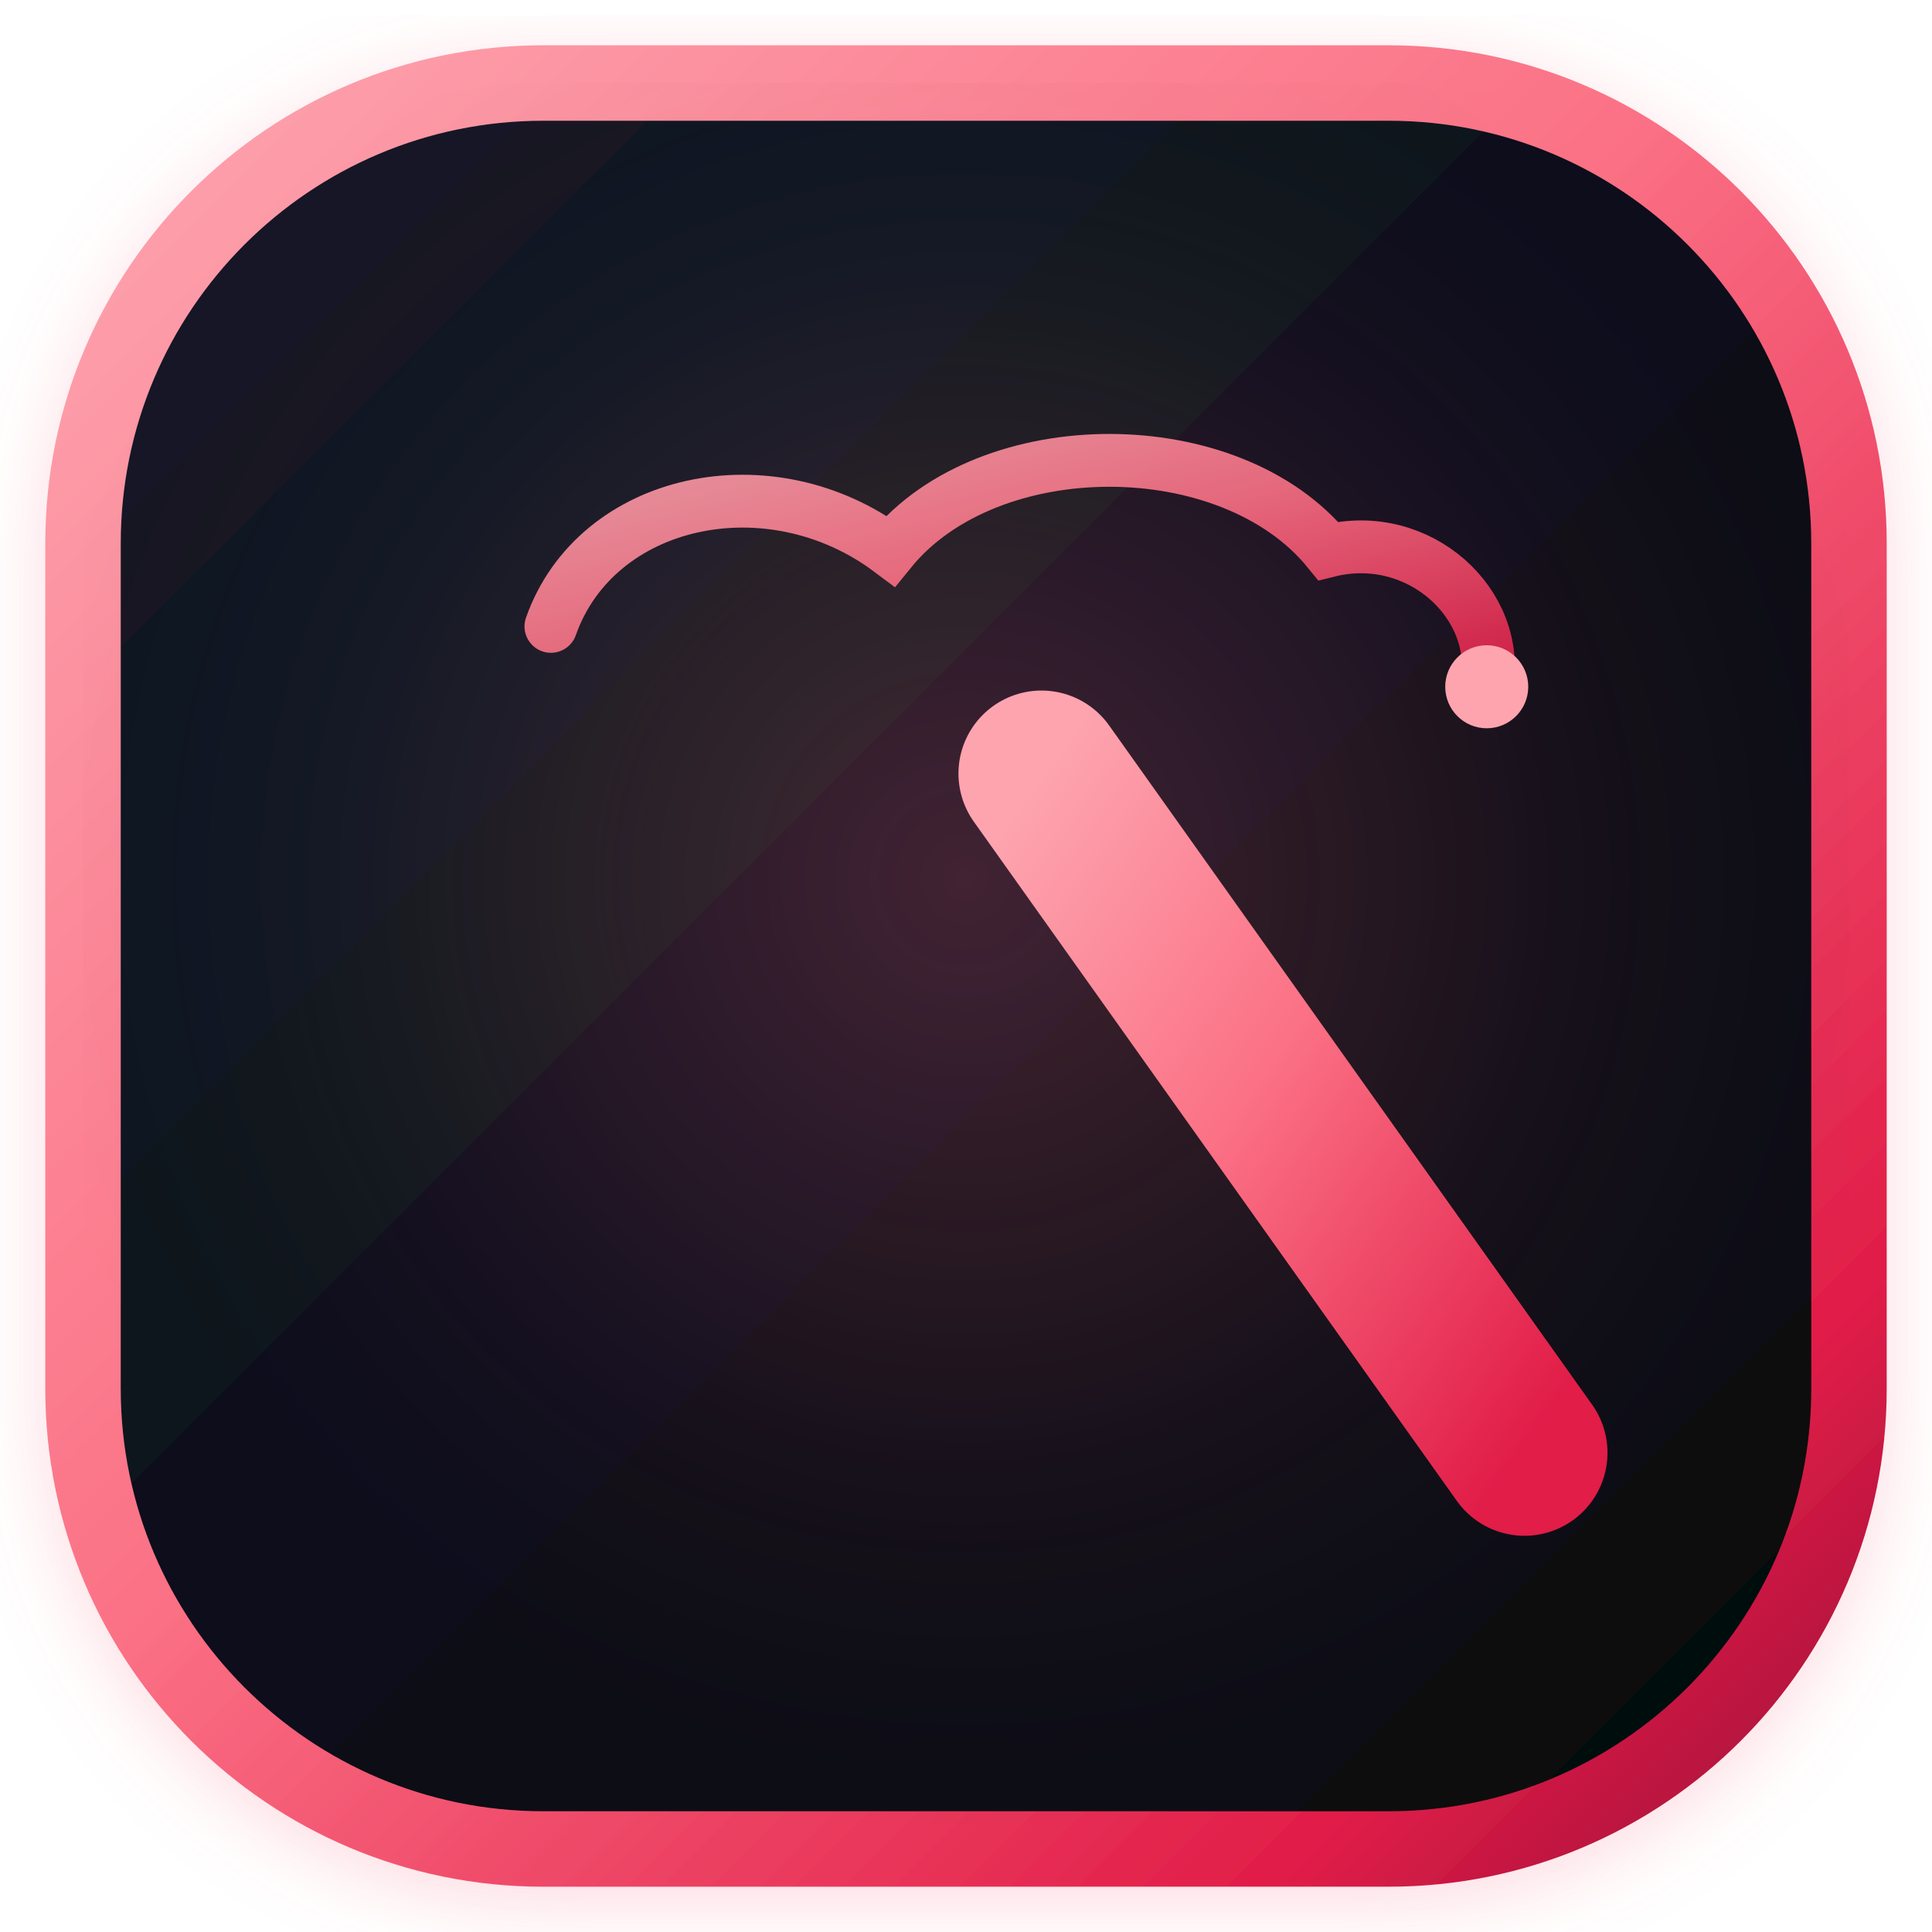
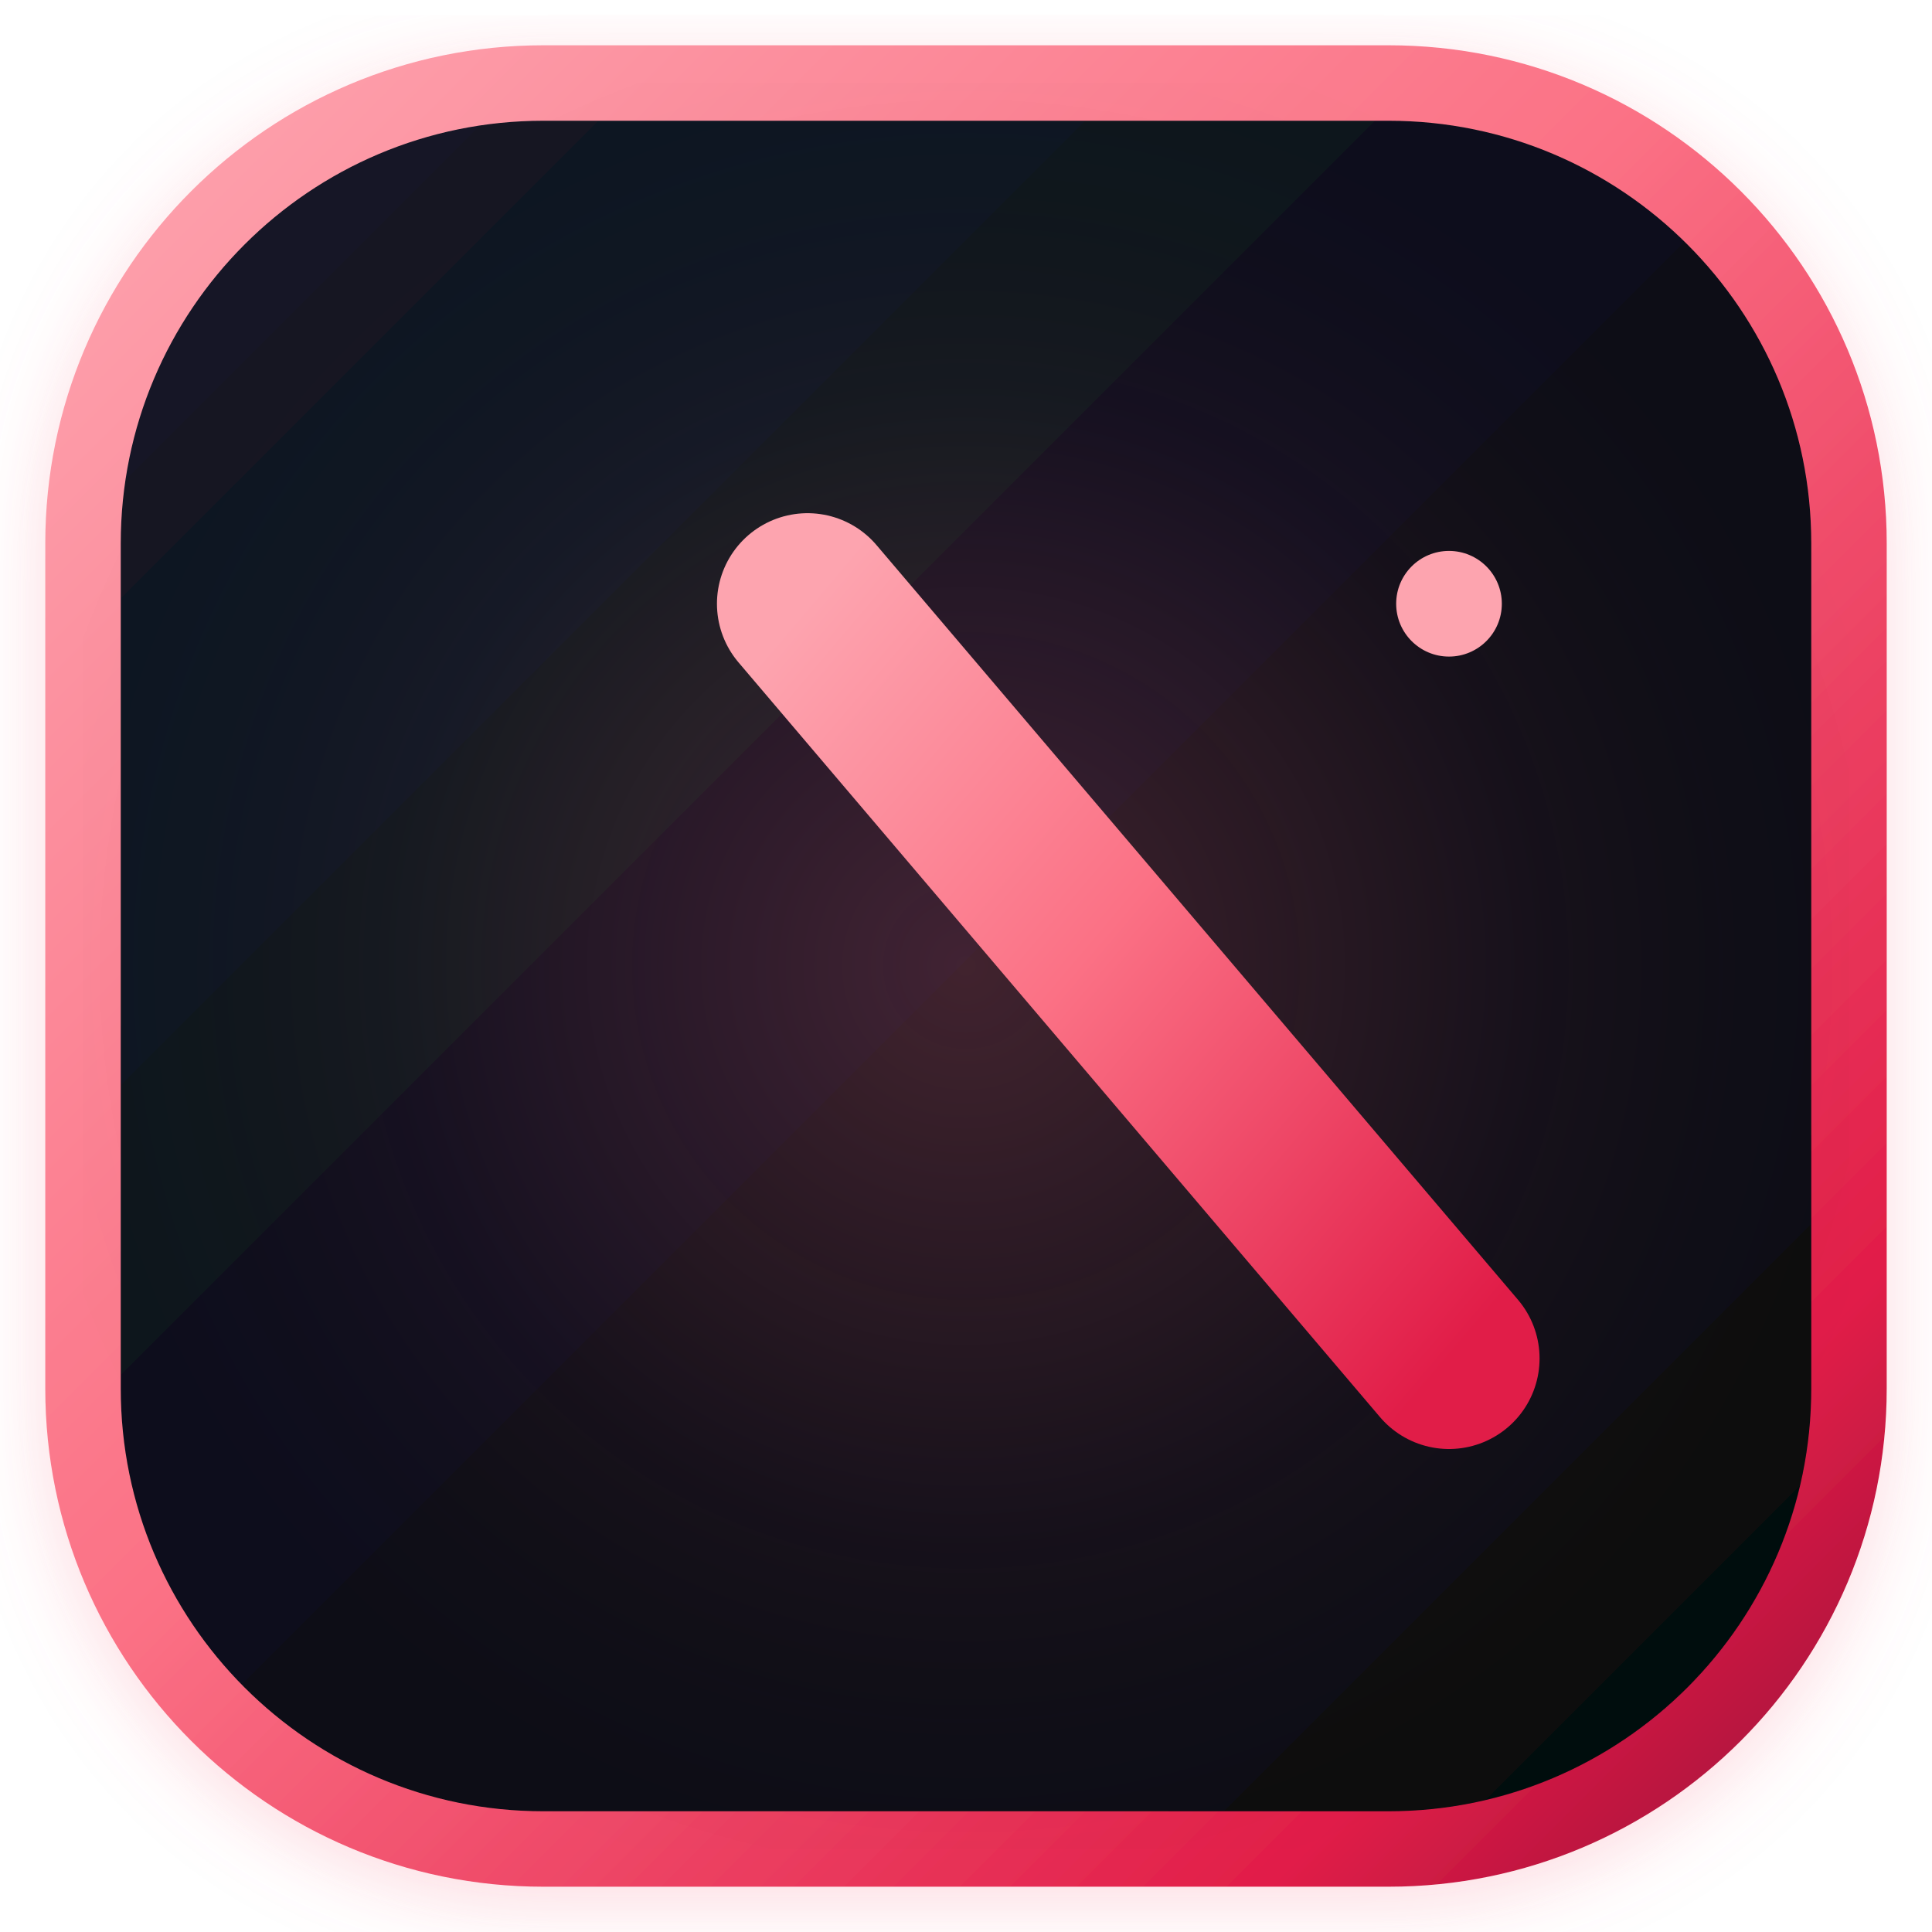
<svg xmlns="http://www.w3.org/2000/svg" viewBox="0 0 512 512" width="100%" height="100%">
  <defs>
    <linearGradient id="bgGrad" x1="0%" y1="0%" x2="100%" y2="100%">
      <stop offset="0%" stop-color="#141928" />
-       <stop offset="60%" stop-color="#0B0E18" />
+       <stop offset="55%" stop-color="#0B0E18" />
      <stop offset="100%" stop-color="#05070D" />
    </linearGradient>
    <linearGradient id="rimGrad" x1="0%" y1="0%" x2="100%" y2="100%">
      <stop offset="0%" stop-color="#FDA4AF" />
      <stop offset="45%" stop-color="#FB7185" />
      <stop offset="85%" stop-color="#E11D48" />
      <stop offset="100%" stop-color="#9F1239" />
    </linearGradient>
    <linearGradient id="whiteStem" x1="0%" y1="0%" x2="0%" y2="100%">
      <stop offset="0%" stop-color="#FFFFFF" />
      <stop offset="100%" stop-color="#E2E8F0" />
    </linearGradient>
    <linearGradient id="roseAccent" x1="0%" y1="0%" x2="100%" y2="100%">
      <stop offset="0%" stop-color="#FDA4AF" />
      <stop offset="45%" stop-color="#FB7185" />
      <stop offset="100%" stop-color="#E11D48" />
    </linearGradient>
-     <radialGradient id="centerGlow" cx="50%" cy="45%" r="55%">
+     <radialGradient id="centerGlow" cx="50%" cy="50%" r="55%">
      <stop offset="0%" stop-color="#FB7185" stop-opacity="0.22" />
-       <stop offset="60%" stop-color="#FB7185" stop-opacity="0.05" />
+       <stop offset="60%" stop-color="#FB7185" stop-opacity="0.04" />
      <stop offset="100%" stop-color="#000000" stop-opacity="0" />
    </radialGradient>
    <filter id="shadowFilter" x="-20%" y="-20%" width="140%" height="140%">
-       <feDropShadow dx="0" dy="12" stdDeviation="18" flood-color="#000000" flood-opacity="0.7" />
+       <feDropShadow dx="0" dy="12" stdDeviation="16" flood-color="#000000" flood-opacity="0.75" />
      <feDropShadow dx="0" dy="4" stdDeviation="10" flood-color="#FB7185" flood-opacity="0.25" />
    </filter>
  </defs>
  <rect x="22" y="22" width="468" height="468" rx="122" ry="122" fill="url(#bgGrad)" stroke="url(#rimGrad)" stroke-width="20" filter="url(#shadowFilter)" />
  <rect x="22" y="22" width="468" height="468" rx="122" ry="122" fill="url(#centerGlow)" />
-   <path d="M 146 166 C 158 132, 204 122, 236 146 C 262 114, 326 114, 352 146 C 376 140, 398 160, 394 182" fill="none" stroke="url(#roseAccent)" stroke-width="14" stroke-linecap="round" opacity="0.9" />
-   <circle cx="394" cy="182" r="11" fill="#FDA4AF" />
-   <path d="M 108 205 L 248 205" stroke="url(#whiteStem)" stroke-width="44" stroke-linecap="round" />
-   <path d="M 178 205 L 178 385" stroke="url(#whiteStem)" stroke-width="44" stroke-linecap="round" />
-   <path d="M 276 385 L 276 205" stroke="url(#whiteStem)" stroke-width="44" stroke-linecap="round" />
-   <path d="M 276 205 L 404 385" stroke="url(#roseAccent)" stroke-width="44" stroke-linecap="round" />
-   <path d="M 404 385 L 404 205" stroke="url(#roseAccent)" stroke-width="44" stroke-linecap="round" />
+   <path d="M 214 160 L 384 360" stroke="url(#roseAccent)" stroke-width="48" stroke-linecap="round" />
+   <path d="M 384 360 L 384 160" stroke="url(#roseAccent)" stroke-width="48" stroke-linecap="round" />
+   <circle cx="384" cy="160" r="14" fill="#FDA4AF" />
+   <path d="M 128 160 L 300 160" stroke="url(#whiteStem)" stroke-width="48" stroke-linecap="round" />
+   <path d="M 214 160 L 214 360" stroke="url(#whiteStem)" stroke-width="48" stroke-linecap="round" />
</svg>
